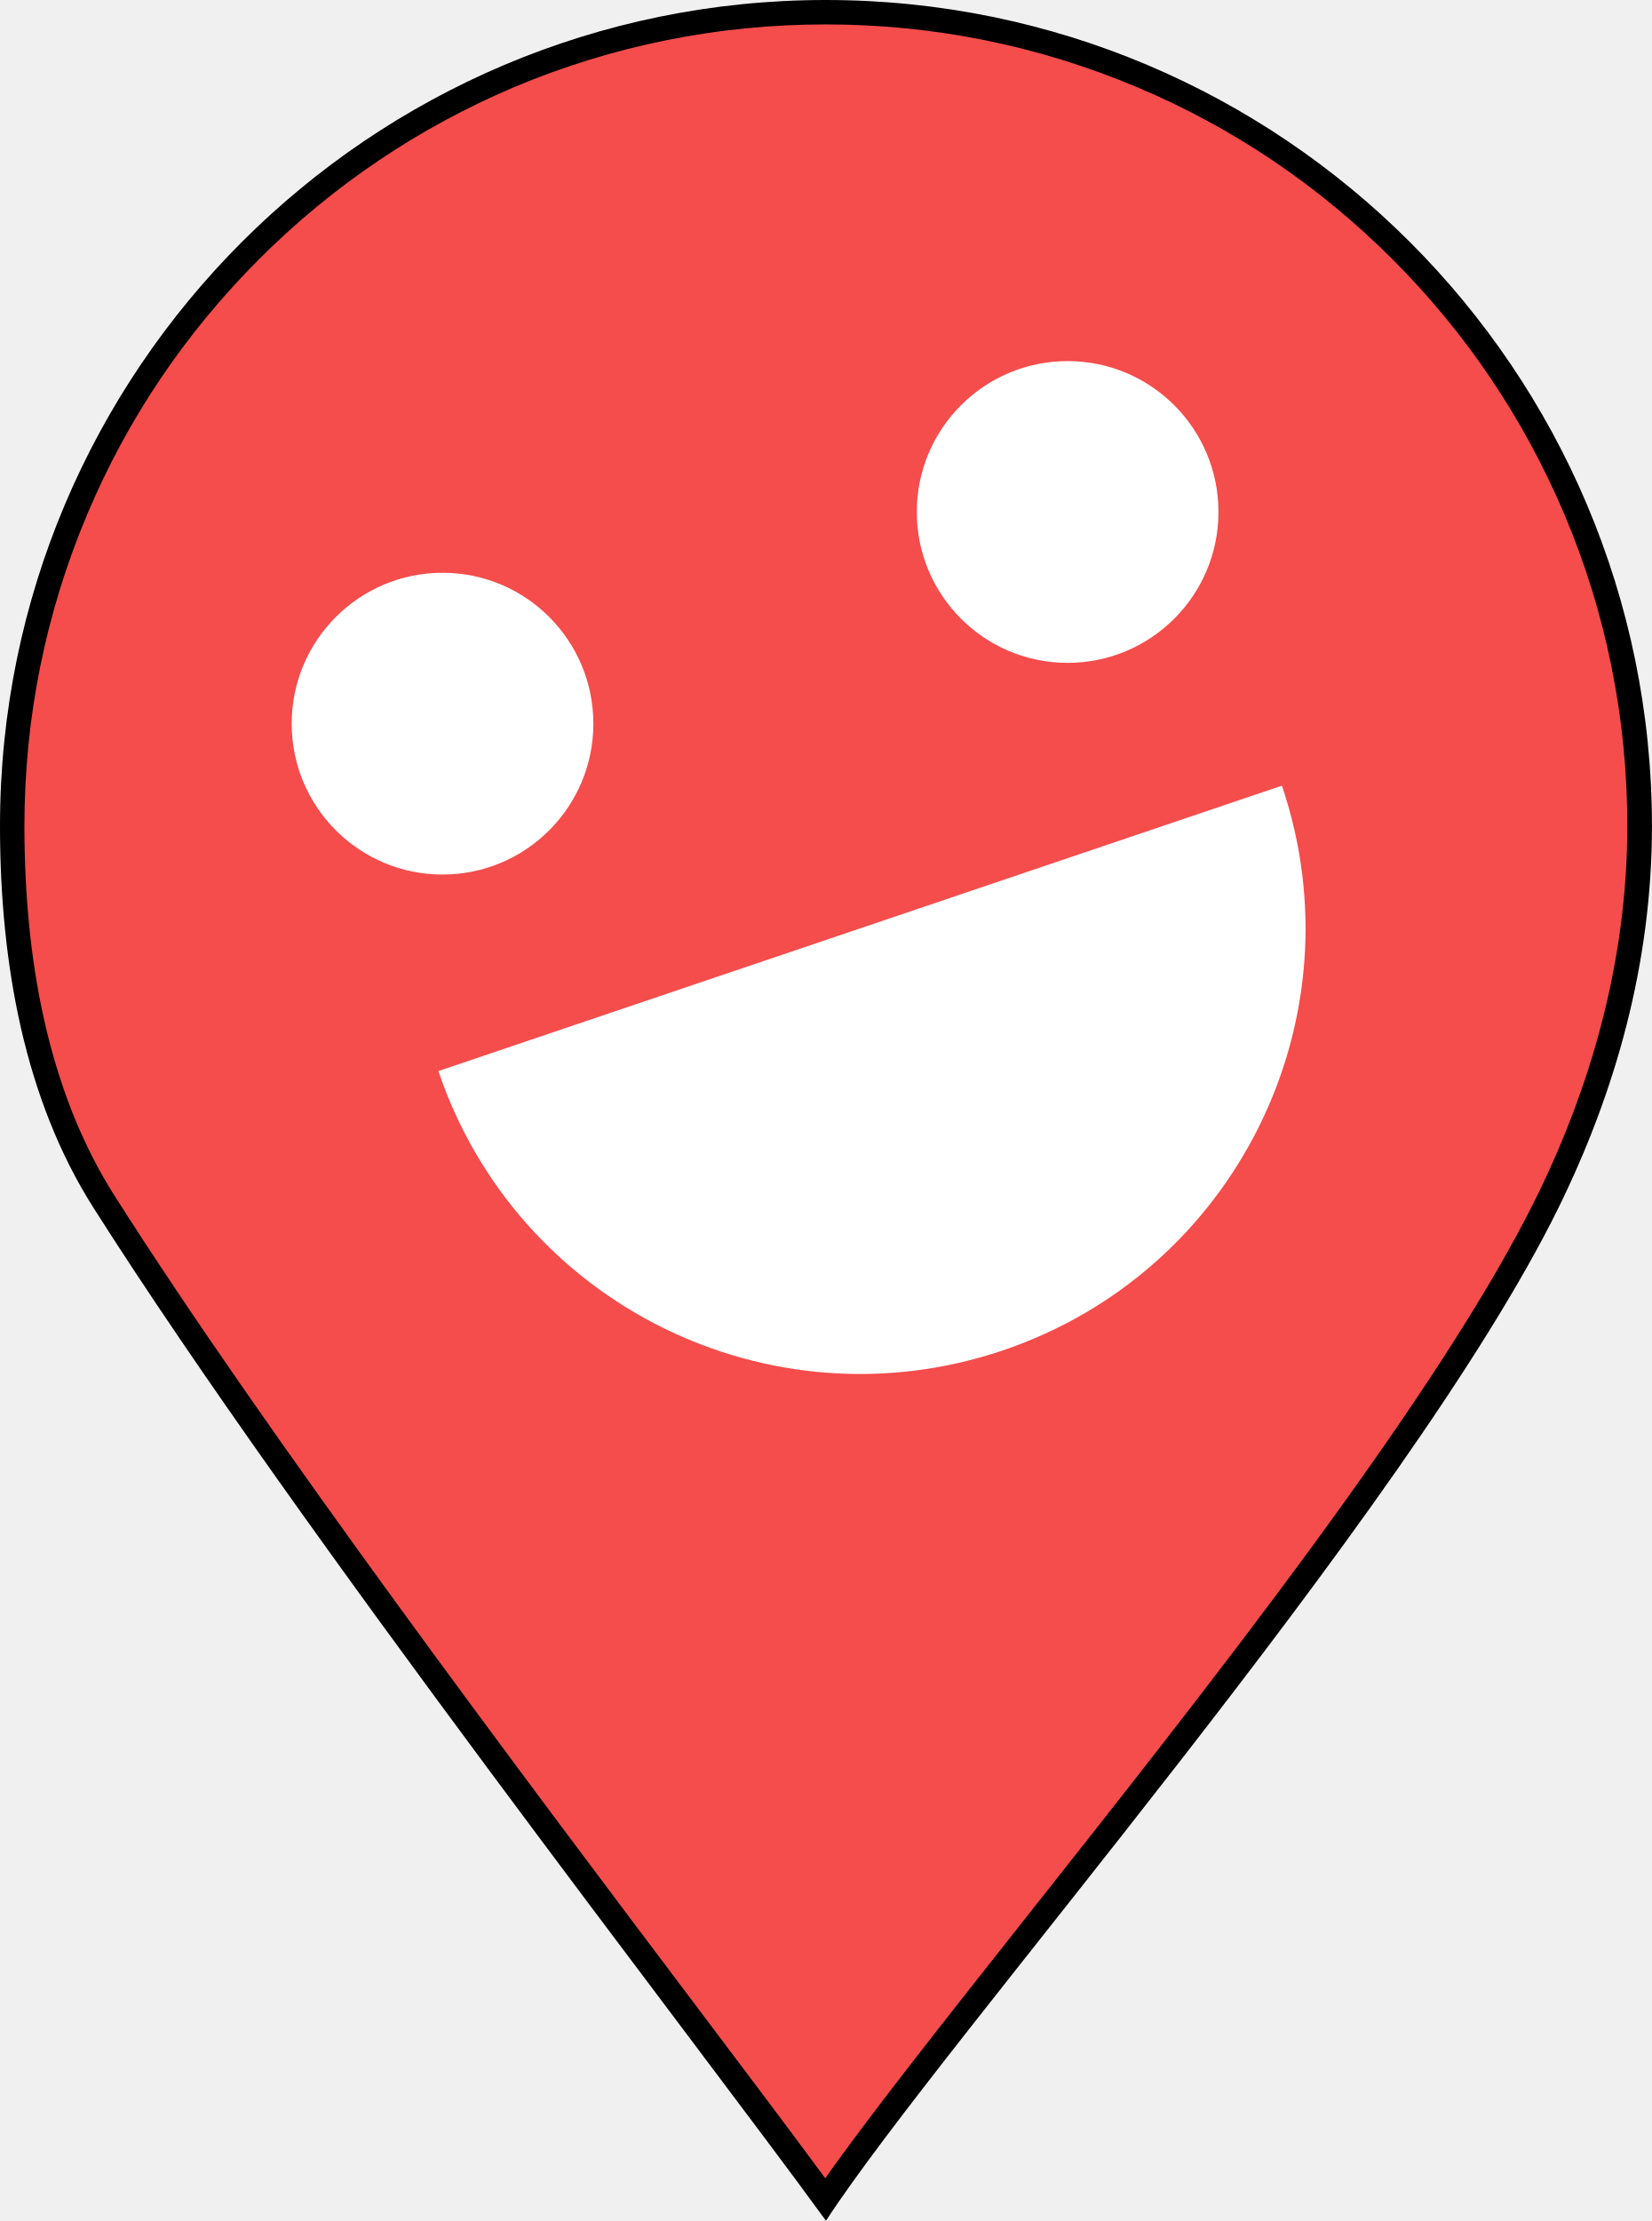
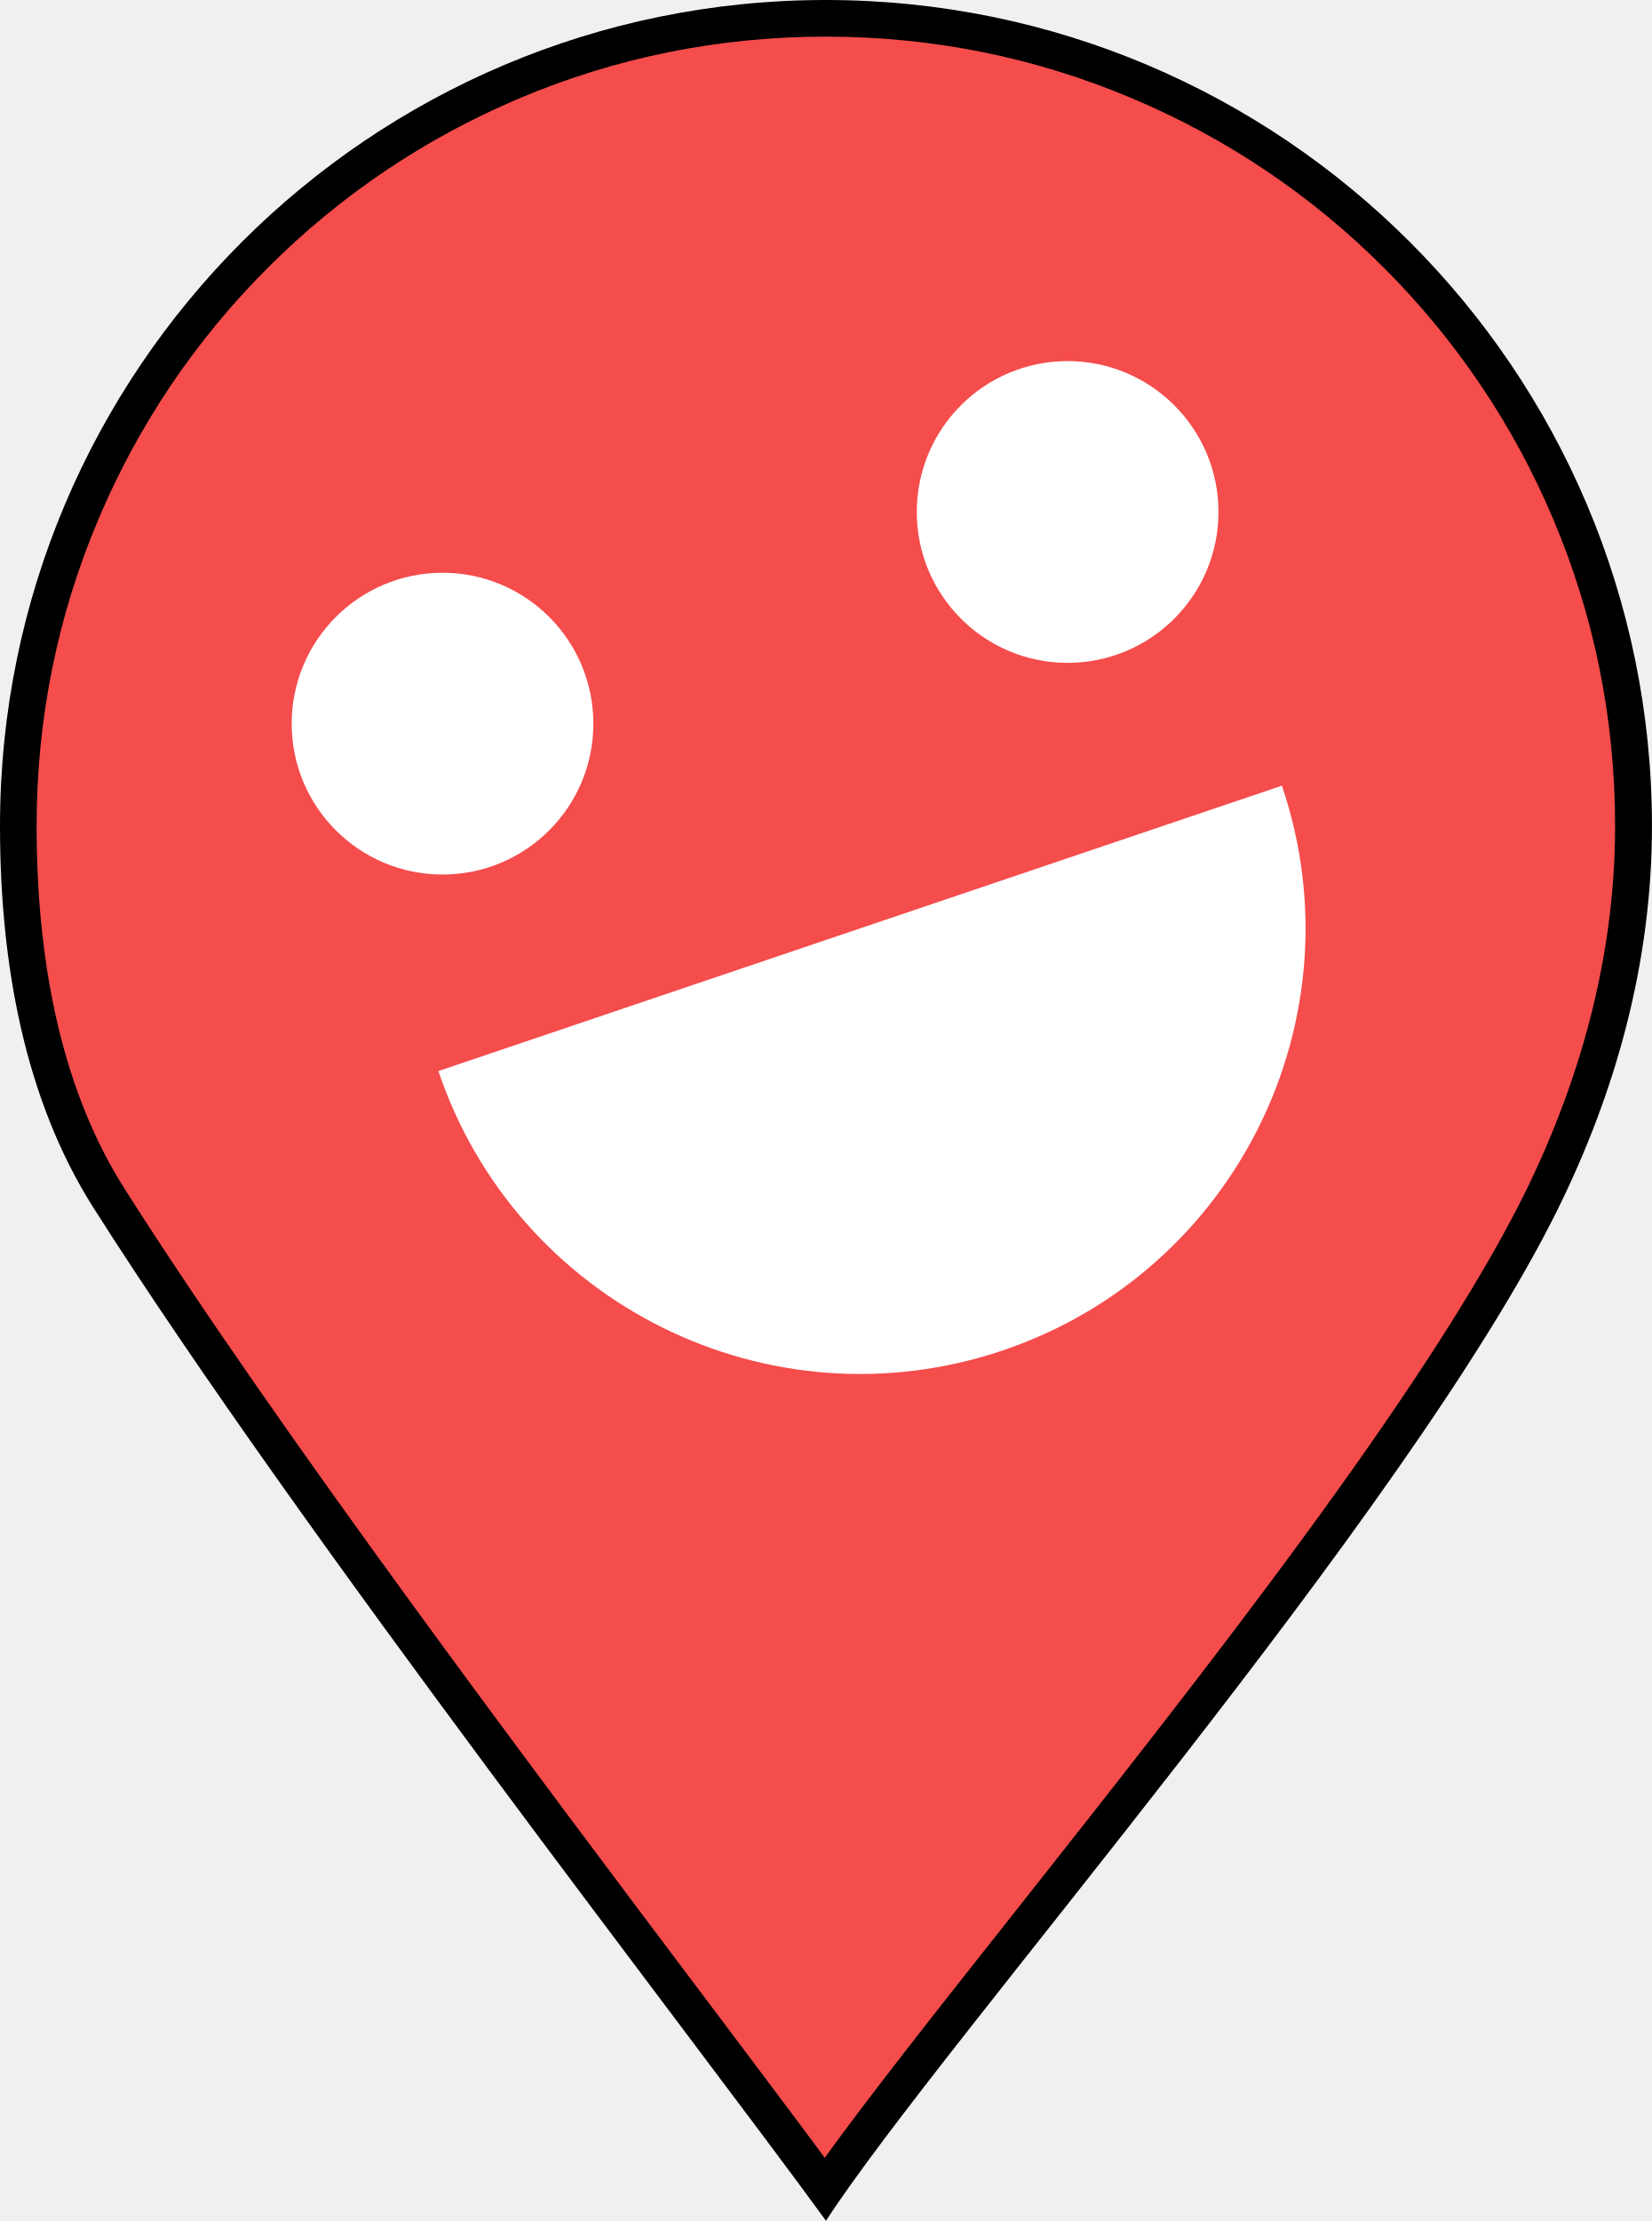
<svg xmlns="http://www.w3.org/2000/svg" version="1.1" id="Layer_1" x="0px" y="0px" viewBox="0 0 676.7 909.7" style="enable-background:new 0 0 676.7 909.7;" xml:space="preserve">
  <style type="text/css">
	.st0{fill:#F54C4C;}
	.st1{fill:#FFFFFF;}
</style>
  <g>
-     <path class="st0" d="M338.1,900.9c-14-19.1-33.9-45.6-56.7-75.8c-70.2-93.3-176.3-234.2-239-333C17.6,452.8,5,401.1,5,338.3   c0-89,34.7-172.7,97.6-235.7C165.6,39.7,249.3,5,338.3,5c89,0,172.7,34.7,235.7,97.6c63,63,97.6,146.7,97.6,235.7   c0,51.4-12.7,103.3-37.8,154.2c-40.2,81.8-134.7,201.2-210.7,297.2C387.2,835.3,355.7,875.2,338.1,900.9z" />
-     <path d="M338.3,10c44.3,0,87.3,8.7,127.8,25.8c39.1,16.5,74.2,40.2,104.4,70.4c30.2,30.2,53.8,65.3,70.4,104.4   C658,251,666.7,294,666.7,338.3c0,50.6-12.5,101.7-37.2,152c-40,81.3-134.3,200.5-210.1,296.3c-33.5,42.4-63.1,79.8-81.3,105.6   c-13.7-18.6-32-42.9-52.6-70.2C215.3,728.9,109.3,588,46.7,489.4C22.4,451,10,400.2,10,338.3c0-44.3,8.7-87.3,25.8-127.8   c16.5-39.1,40.2-74.2,70.4-104.4c30.2-30.2,65.3-53.8,104.4-70.4C251,18.7,294,10,338.3,10 M338.3,0C151.5,0,0,151.5,0,338.3   c0,56.4,10.1,112,38.3,156.4c85,133.9,246.3,340.9,300.1,414.9c47.3-72.8,238.4-289.5,300.1-414.9c23.3-47.4,38.3-100,38.3-156.4   C676.7,151.5,525.2,0,338.3,0L338.3,0z" />
+     <path class="st0" d="M338.1,896.6c-13.9-18.9-33-44.3-54.6-73c-70.2-93.2-176.2-234.2-238.8-332.9C20,451.9,7.5,400.6,7.5,338.3   c0-88.4,34.4-171.4,96.9-233.9C166.9,41.9,250,7.5,338.3,7.5s171.4,34.4,233.9,96.9c62.5,62.5,96.9,145.6,96.9,233.9   c0,51-12.6,102.5-37.5,153.1c-40.1,81.5-134.5,200.9-210.4,296.8C386.5,832.1,356,870.7,338.1,896.6z" />
+     <path d="M338.3,15c43.7,0,86,8.5,125.8,25.4C502.7,56.7,537.3,80,567,109.7c29.7,29.7,53,64.3,69.3,102.8   c16.9,39.9,25.4,82.2,25.4,125.8c0,49.8-12.4,100.2-36.7,149.8C585.2,568.9,491,687.9,415.4,783.6c-31.2,39.4-59,74.6-77.5,100.2   c-13.2-17.8-29.9-40-48.5-64.7c-70.1-93.1-176-233.9-238.5-332.4C27.1,449.1,15,399.2,15,338.3c0-43.7,8.5-86,25.4-125.8   C56.7,174,80,139.4,109.7,109.7c29.7-29.7,64.3-53,102.8-69.3C252.3,23.5,294.7,15,338.3,15 M338.3,0C151.5,0,0,151.5,0,338.3   c0,56.4,10.1,112,38.3,156.4c85,133.9,246.3,340.9,300.1,414.9c47.3-72.8,238.4-289.5,300.1-414.9c23.3-47.4,38.3-100,38.3-156.4   C676.7,151.5,525.2,0,338.3,0L338.3,0z" />
  </g>
  <circle class="st1" cx="181.3" cy="296.4" r="61.8" />
  <path class="st1" d="M410.9,553.1c95.4-32.3,146.6-135.8,114.3-231.3L179.6,438.7C211.9,534.2,315.4,585.4,410.9,553.1z" />
  <circle class="st1" cx="437.4" cy="209.7" r="61.8" />
</svg>
